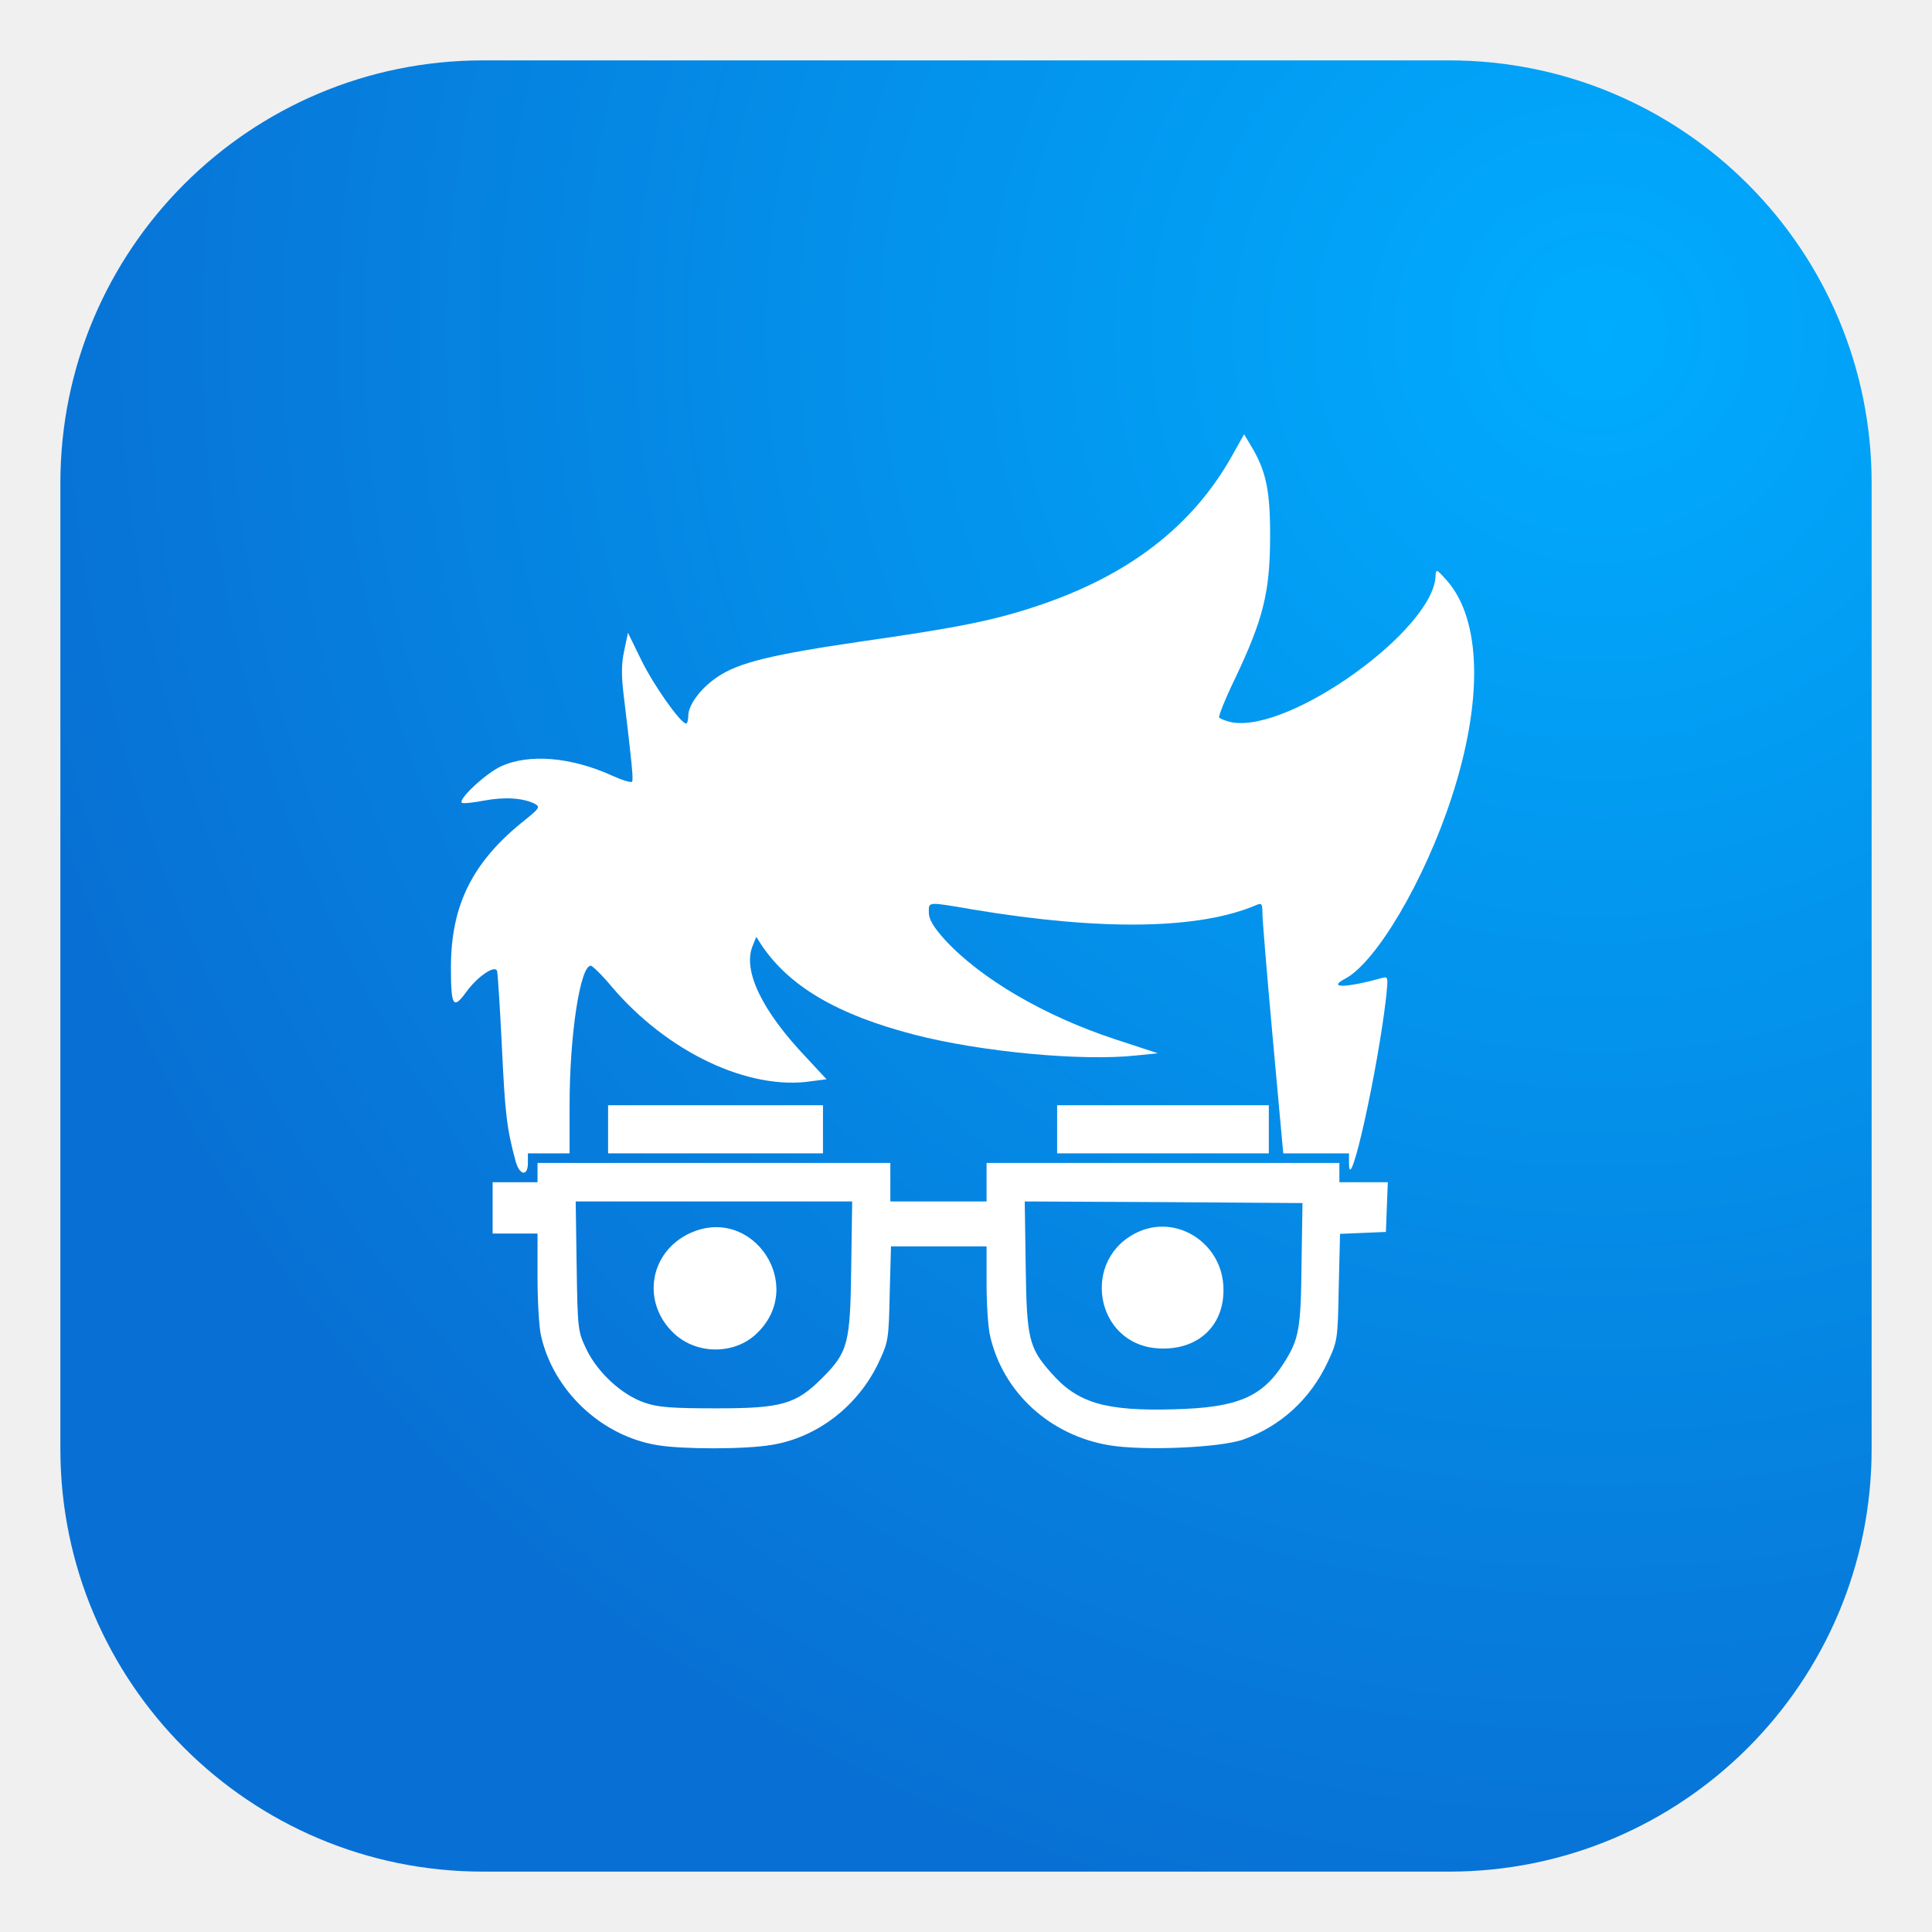
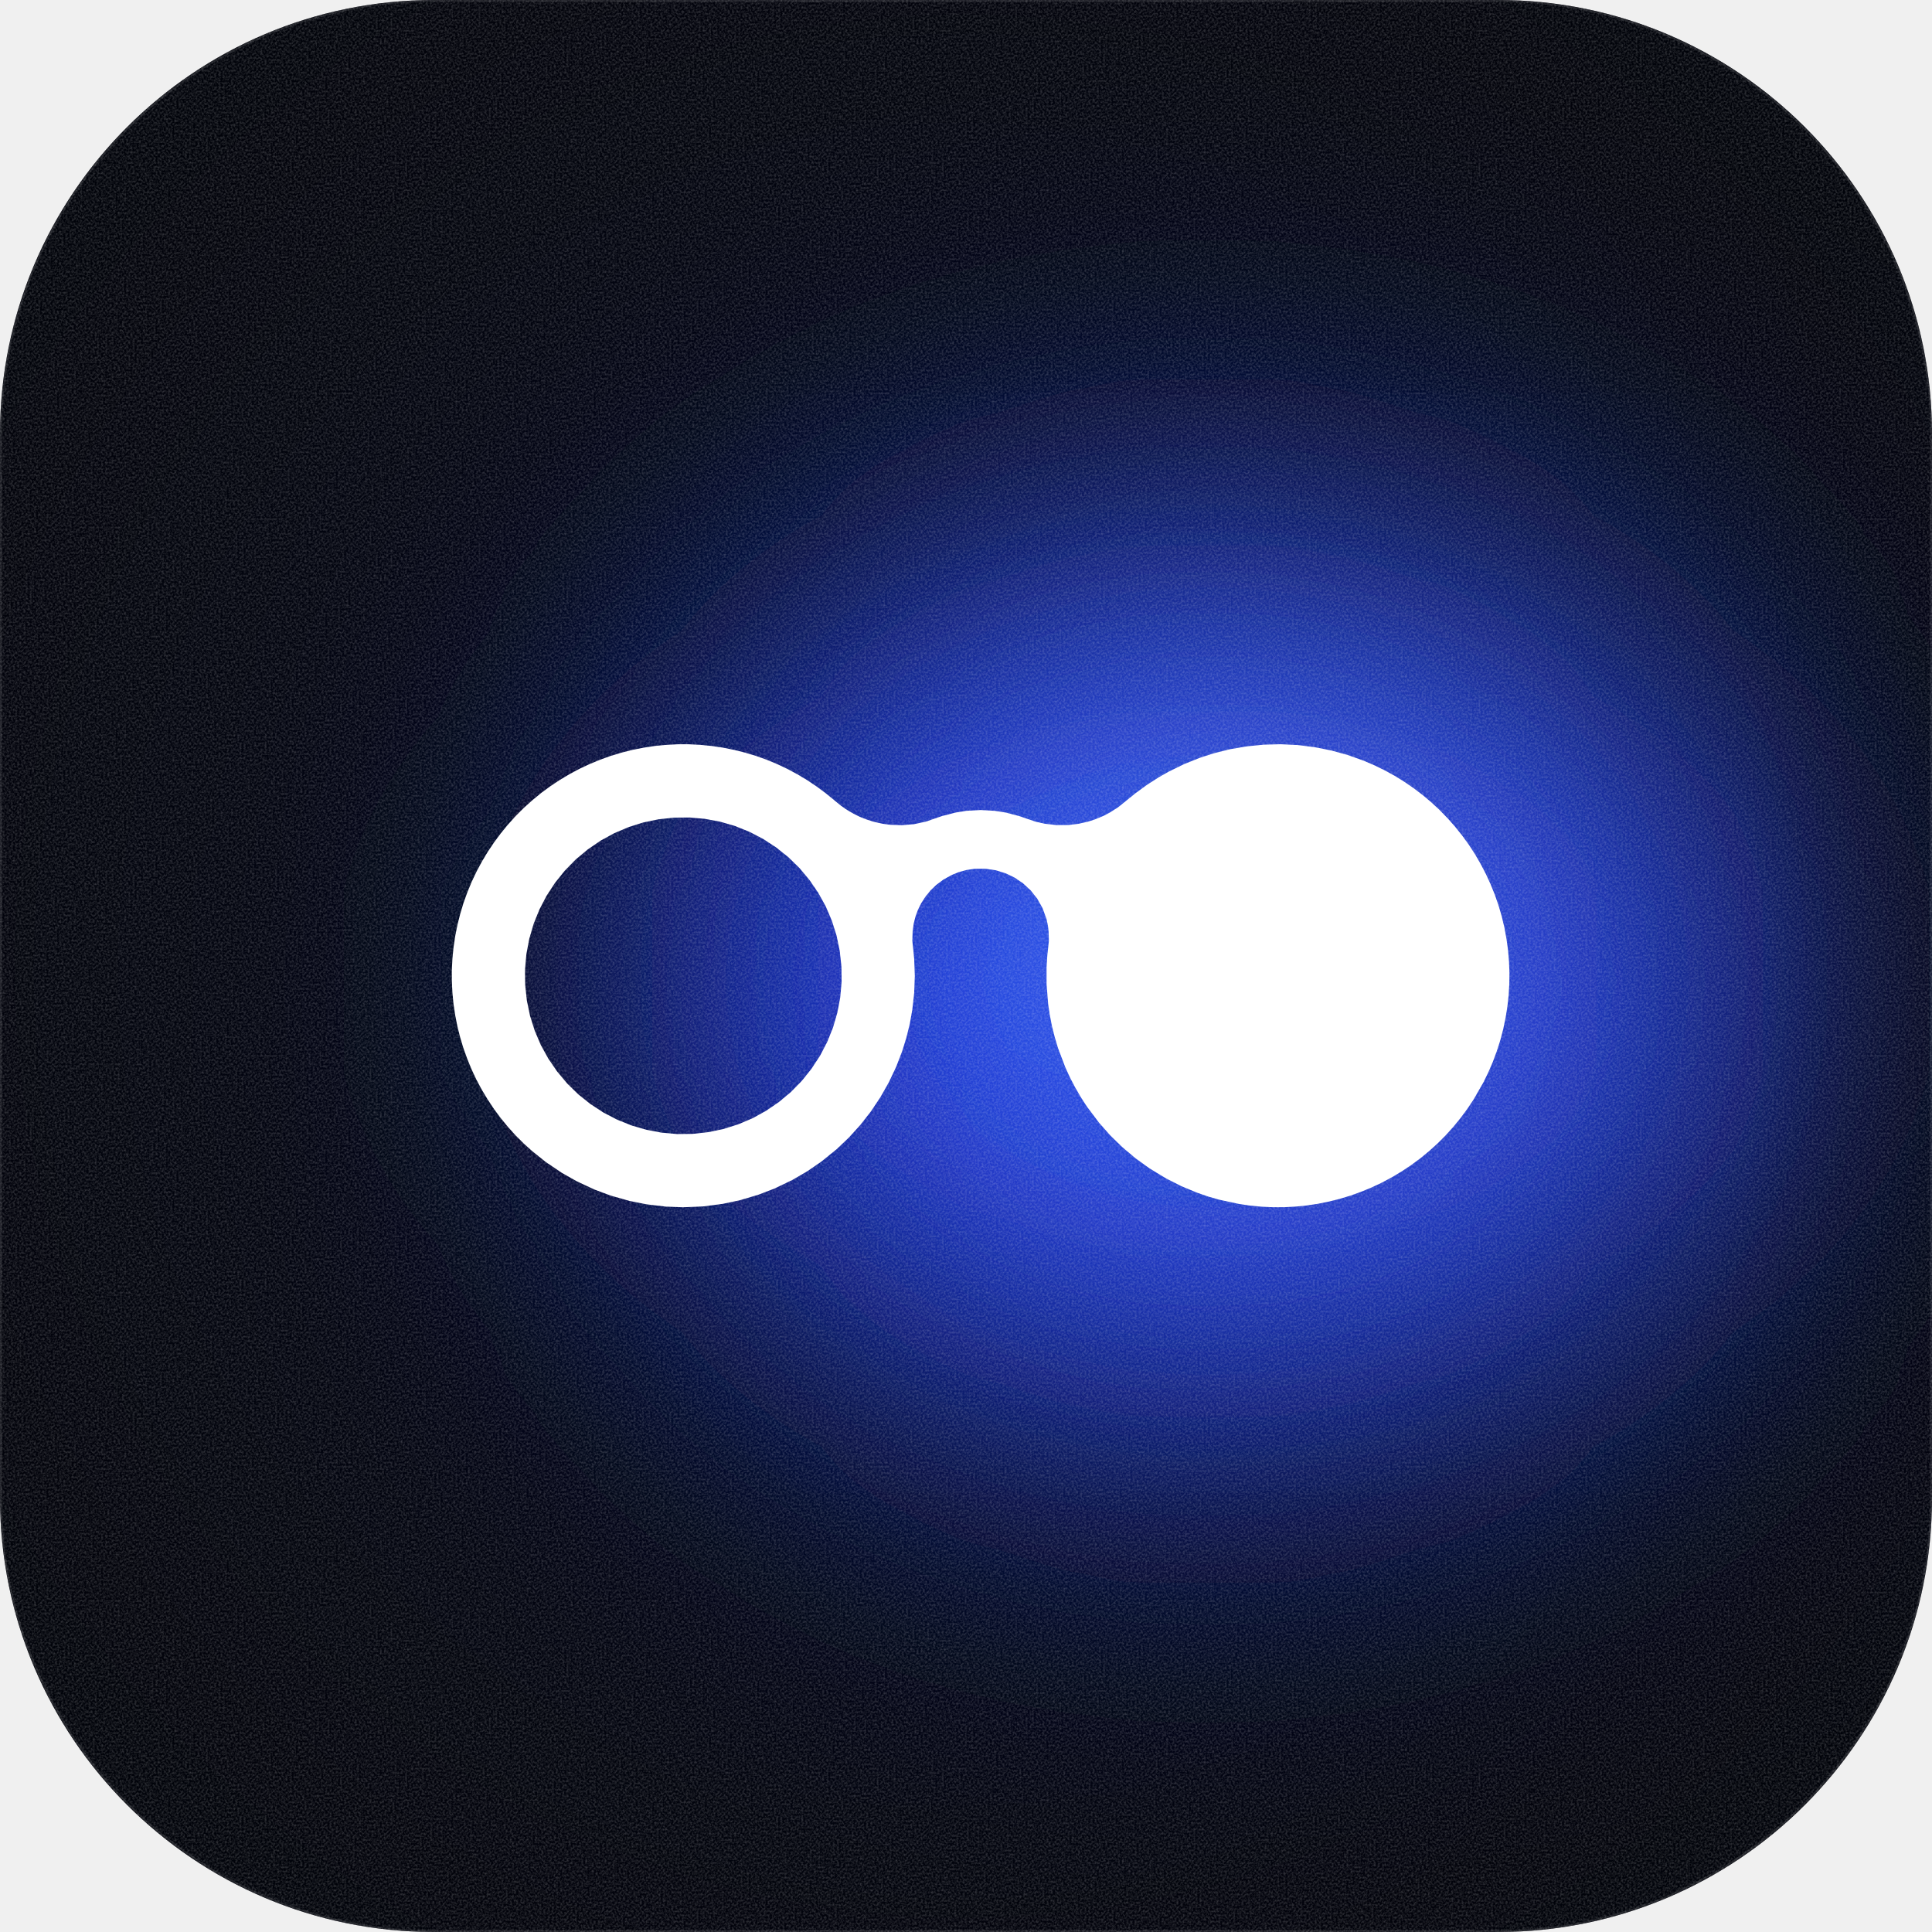
<svg xmlns="http://www.w3.org/2000/svg" width="1024" height="1024" viewBox="0 0 1024 1024">
  <defs>
-     <radialGradient id="g" cx="0.85" cy="0.15" r="0.9">
-       <stop offset="0" stop-color="#00ACFE" />
-       <stop offset="1" stop-color="#0870D4" />
+     <clipPath id="c">
+       <rect width="1024" height="1024" rx="230" />
+     </clipPath>
+     <radialGradient id="vg" cx="0.5" cy="0.5" r="0.75">
+       <stop offset="0.55" stop-color="#000" stop-opacity="0" />
+       <stop offset="1" stop-color="#000" stop-opacity="0.55" />
    </radialGradient>
+     <filter id="f1" x="-80%" y="-80%" width="260%" height="260%">
+       <feGaussianBlur stdDeviation="102" />
+     </filter>
+     <filter id="gr" x="0" y="0" width="100%" height="100%">
+       <feTurbulence type="fractalNoise" baseFrequency="0.9" numOctaves="2" seed="5" stitchTiles="stitch" />
+       <feColorMatrix type="matrix" values="0 0 0 0 1  0 0 0 0 1  0 0 0 0 1  0 0 0 1.8 -0.62" />
+     </filter>
  </defs>
-   <rect x="32" y="32" width="960" height="960" rx="224" fill="url(#g)" />
-   <g transform="translate(222 222) scale(1.7)">
-     <g transform="translate(0,330) scale(0.1,-0.1)" fill="#FFFFFF">
-       <path d="M2536 3186 c-123 -220 -322 -374 -607 -469 -134 -45 -247 -68 -549 -111 -280 -41 -383 -66 -448 -110 -53 -35 -92 -88 -92 -122 0 -13 -3 -24 -7 -24 -18 2 -100 118 -139 197 l-42 86 -12 -57 c-9 -42 -9 -79 0 -149 24 -199 29 -250 25 -258 -3 -4 -30 4 -61 18 -129 59 -262 70 -349 29 -47 -22 -133 -102 -121 -113 3 -3 35 0 70 7 64 12 123 8 159 -11 15 -9 12 -14 -30 -48 -165 -130 -233 -266 -233 -461 0 -121 7 -133 47 -78 36 50 91 87 97 66 2 -7 9 -114 15 -238 10 -209 15 -251 42 -352 12 -47 39 -52 39 -8 l0 30 65 0 65 0 0 153 c0 216 33 432 66 432 5 0 35 -29 65 -65 174 -205 428 -325 624 -295 l46 6 -64 69 c-137 144 -197 269 -167 345 l12 30 16 -25 c86 -129 237 -218 477 -280 209 -54 522 -83 690 -65 l69 7 -134 44 c-219 72 -419 189 -530 310 -36 40 -50 64 -50 85 0 34 -7 34 139 9 403 -67 706 -62 884 15 14 6 17 2 17 -21 -1 -16 14 -192 32 -392 l33 -362 102 0 103 0 0 -32 c1 -109 90 292 116 521 6 59 6 63 -12 58 -112 -31 -173 -33 -117 -3 97 50 248 306 332 563 100 304 94 557 -14 679 -31 35 -34 37 -35 16 -3 -167 -454 -492 -636 -458 -18 4 -36 11 -39 15 -2 5 20 60 50 122 87 183 108 267 109 434 1 150 -12 212 -59 290 l-22 37 -37 -66z" />
-       <path d="M590 1085 l0 -75 335 0 335 0 0 75 0 75 -335 0 -335 0 0 -75z" />
-       <path d="M1990 1085 l0 -75 330 0 330 0 0 75 0 75 -330 0 -330 0 0 -75z" />
-       <path d="M370 950 l0 -30 -70 0 -70 0 0 -80 0 -80 70 0 70 0 0 -137 c0 -76 5 -158 11 -182 39 -172 189 -313 364 -341 79 -13 273 -13 355 1 142 23 269 121 333 256 31 65 32 74 35 216 l4 147 149 0 149 0 0 -117 c0 -65 5 -138 11 -162 40 -176 186 -310 371 -341 106 -18 346 -8 419 18 115 41 208 125 262 240 31 66 32 70 35 234 l4 167 71 3 72 3 3 78 3 77 -76 0 -75 0 0 30 0 30 -550 0 -550 0 0 -60 0 -60 -150 0 -150 0 0 60 0 60 -550 0 -550 0 0 -30z m978 -297 c-3 -237 -10 -263 -91 -344 -81 -81 -126 -94 -327 -94 -143 0 -184 3 -227 18 -70 24 -145 93 -180 165 -27 56 -28 61 -31 260 l-3 202 431 0 431 0 -3 -207z m1404 12 c-2 -203 -8 -234 -54 -307 -68 -108 -145 -141 -344 -146 -215 -6 -301 20 -383 114 -69 78 -76 106 -79 332 l-3 202 433 -2 433 -3 -3 -190z" />
-       <path d="M845 761 c-127 -59 -152 -217 -49 -313 71 -66 188 -66 257 0 157 149 -12 403 -208 313z" />
-       <path d="M2245 766 c-183 -81 -139 -352 60 -364 127 -8 212 75 203 199 -10 132 -145 217 -263 165z" />
-     </g>
+   <g clip-path="url(#c)">
+     <rect width="1024" height="1024" fill="#02040E" />
+     <ellipse cx="640" cy="520" rx="300" ry="240" fill="#1A3CFF" opacity="0.9" filter="url(#f1)" />
+     <ellipse cx="660" cy="500" rx="140" ry="112" fill="#7FB2FF" opacity="0.5" filter="url(#f1)" />
+     <rect width="1024" height="1024" fill="url(#vg)" />
+     <rect width="1024" height="1024" filter="url(#gr)" opacity="0.2" />
+     <rect x="0.5" y="0.5" width="1023" height="1023" rx="230" fill="none" stroke="rgba(255,255,255,0.1)" />
+     <svg x="202" y="357" width="620" height="310" viewBox="0 0 240 120">
+       <path d="M94.36 27.12 L91.24 24.57 L89.37 23.18 L87.43 21.88 L85.43 20.68 L83.38 19.58 L81.27 18.58 L79.12 17.69 L76.92 16.90 L74.69 16.23 L72.43 15.66 L70.14 15.20 L67.84 14.86 L65.52 14.63 L63.19 14.51 L60.86 14.51 L58.53 14.63 L56.21 14.85 L53.90 15.20 L51.61 15.65 L49.35 16.22 L47.12 16.89 L44.93 17.68 L42.77 18.57 L40.66 19.56 L38.61 20.66 L36.61 21.86 L34.67 23.15 L32.79 24.54 L30.99 26.02 L29.26 27.58 L27.61 29.23 L26.05 30.96 L24.57 32.76 L23.18 34.63 L21.88 36.57 L20.68 38.57 L19.58 40.62 L18.58 42.73 L17.69 44.88 L16.90 47.08 L16.23 49.31 L15.66 51.57 L15.20 53.86 L14.86 56.16 L14.63 58.48 L14.51 60.81 L14.51 63.14 L14.63 65.47 L14.85 67.79 L15.20 70.10 L15.65 72.39 L16.22 74.65 L16.89 76.88 L17.68 79.07 L18.57 81.23 L19.56 83.34 L20.66 85.39 L21.86 87.39 L23.15 89.33 L24.54 91.21 L26.02 93.01 L27.58 94.74 L29.23 96.39 L30.96 97.95 L33.72 100.17 L37.06 102.43 L40.14 104.17 L43.80 105.88 L47.12 107.11 L51.00 108.21 L54.48 108.90 L58.48 109.37 L62.02 109.50 L66.05 109.33 L70.10 108.80 L73.56 108.07 L77.43 106.92 L80.73 105.65 L84.37 103.90 L87.43 102.12 L90.31 100.14 L93.45 97.60 L95.98 95.19 L98.33 92.60 L100.51 89.81 L102.45 86.90 L104.17 83.86 L105.67 80.69 L106.91 77.47 L107.77 74.69 L108.47 71.86 L108.98 68.99 L109.37 65.52 L109.50 62.02 L109.37 58.53 L108.99 54.83 L109.05 52.90 L109.27 51.27 L109.65 49.81 L110.12 48.52 L110.79 47.16 L111.68 45.77 L112.72 44.50 L113.91 43.36 L115.34 42.29 L117.02 41.35 L118.54 40.73 L120.13 40.30 L121.76 40.06 L123.96 40.04 L126.13 40.36 L128.23 41.02 L129.96 41.86 L131.67 43.01 L133.28 44.50 L134.64 46.22 L135.71 48.14 L136.51 50.33 L136.80 51.67 L136.95 52.90 L137.00 54.89 L136.68 57.90 L136.53 60.23 L136.53 63.73 L136.86 67.84 L137.20 70.10 L137.65 72.39 L138.22 74.65 L138.89 76.88 L140.35 80.73 L141.32 82.85 L142.40 84.92 L143.57 86.94 L144.84 88.89 L147.27 92.12 L149.58 94.74 L152.12 97.21 L154.79 99.46 L157.63 101.51 L161.08 103.60 L164.20 105.18 L167.43 106.52 L169.63 107.28 L171.87 107.93 L175.90 108.80 L178.21 109.15 L180.53 109.37 L182.86 109.49 L185.19 109.49 L187.52 109.37 L189.84 109.14 L192.14 108.80 L194.43 108.34 L196.69 107.77 L198.92 107.10 L201.07 106.32 L203.23 105.43 L205.34 104.44 L207.39 103.34 L209.39 102.14 L211.33 100.85 L213.21 99.46 L215.01 97.98 L216.74 96.42 L218.39 94.77 L219.95 93.04 L221.43 91.24 L222.82 89.37 L224.12 87.43 L226.17 83.86 L227.19 81.76 L228.11 79.62 L228.92 77.43 L229.63 75.21 L230.22 72.95 L230.70 70.67 L231.07 68.37 L231.33 66.05 L231.47 63.73 L231.50 61.40 L231.41 59.07 L231.21 56.74 L230.89 54.43 L230.47 52.14 L229.93 49.87 L229.28 47.63 L228.52 45.43 L227.65 43.27 L226.68 41.15 L225.60 39.08 L224.43 37.06 L223.16 35.11 L221.79 33.22 L220.33 31.40 L218.79 29.66 L217.16 27.99 L215.45 26.40 L213.66 24.90 L211.81 23.49 L209.88 22.17 L207.90 20.95 L205.86 19.83 L203.76 18.81 L201.62 17.89 L198.32 16.71 L194.95 15.78 L191.52 15.10 L188.05 14.67 L184.56 14.50 L181.07 14.59 L177.59 14.94 L174.14 15.53 L170.79 16.37 L167.98 17.28 L164.77 18.57 L161.63 20.10 L159.56 21.27 L157.15 22.82 L154.79 24.54 L151.19 27.45 L149.52 28.51 L148.21 29.20 L146.38 29.95 L144.97 30.40 L143.04 30.83 L141.07 31.07 L138.60 31.09 L136.15 30.81 L134.22 30.37 L130.95 29.25 L128.21 28.53 L125.97 28.17 L123.03 28.00 L120.09 28.16 L117.84 28.52 L115.10 29.23 L111.76 30.38 L109.34 30.90 L106.87 31.11 L104.39 31.02 L102.92 30.82 L100.99 30.39 L99.57 29.93 L98.19 29.38 L96.86 28.72 L95.58 27.97 L94.36 27.12ZM94.48 63.24 L94.20 66.42 L93.61 69.55 L92.72 72.61 L91.53 75.57 L90.06 78.40 L88.31 81.07 L86.32 83.56 L84.09 85.84 L81.64 87.89 L79.01 89.69 L76.22 91.23 L73.28 92.48 L70.24 93.44 L67.12 94.09 L63.95 94.44 L60.76 94.48 L57.58 94.20 L54.45 93.61 L51.39 92.72 L48.43 91.53 L45.60 90.06 L42.93 88.31 L40.44 86.32 L38.16 84.09 L36.11 81.64 L34.31 79.01 L32.77 76.22 L31.52 73.28 L30.56 70.24 L29.91 67.12 L29.56 63.95 L29.52 60.76 L29.80 57.58 L30.39 54.45 L31.28 51.39 L32.47 48.43 L33.94 45.60 L35.69 42.93 L37.68 40.44 L39.91 38.16 L42.36 36.11 L45.02 34.29 L47.82 32.76 L50.75 31.51 L53.79 30.55 L56.92 29.90 L60.09 29.56 L63.28 29.53 L66.45 29.81 L69.59 30.40 L72.65 31.29 L75.61 32.49 L78.43 33.96 L81.10 35.71 L83.56 37.68 L85.84 39.91 L87.89 42.36 L89.69 44.99 L91.23 47.78 L92.48 50.72 L93.44 53.76 L94.09 56.88 L94.44 60.05 L94.48 63.24Z" fill="#FFFFFF" fill-rule="evenodd" />
+     </svg>
  </g>
</svg>
